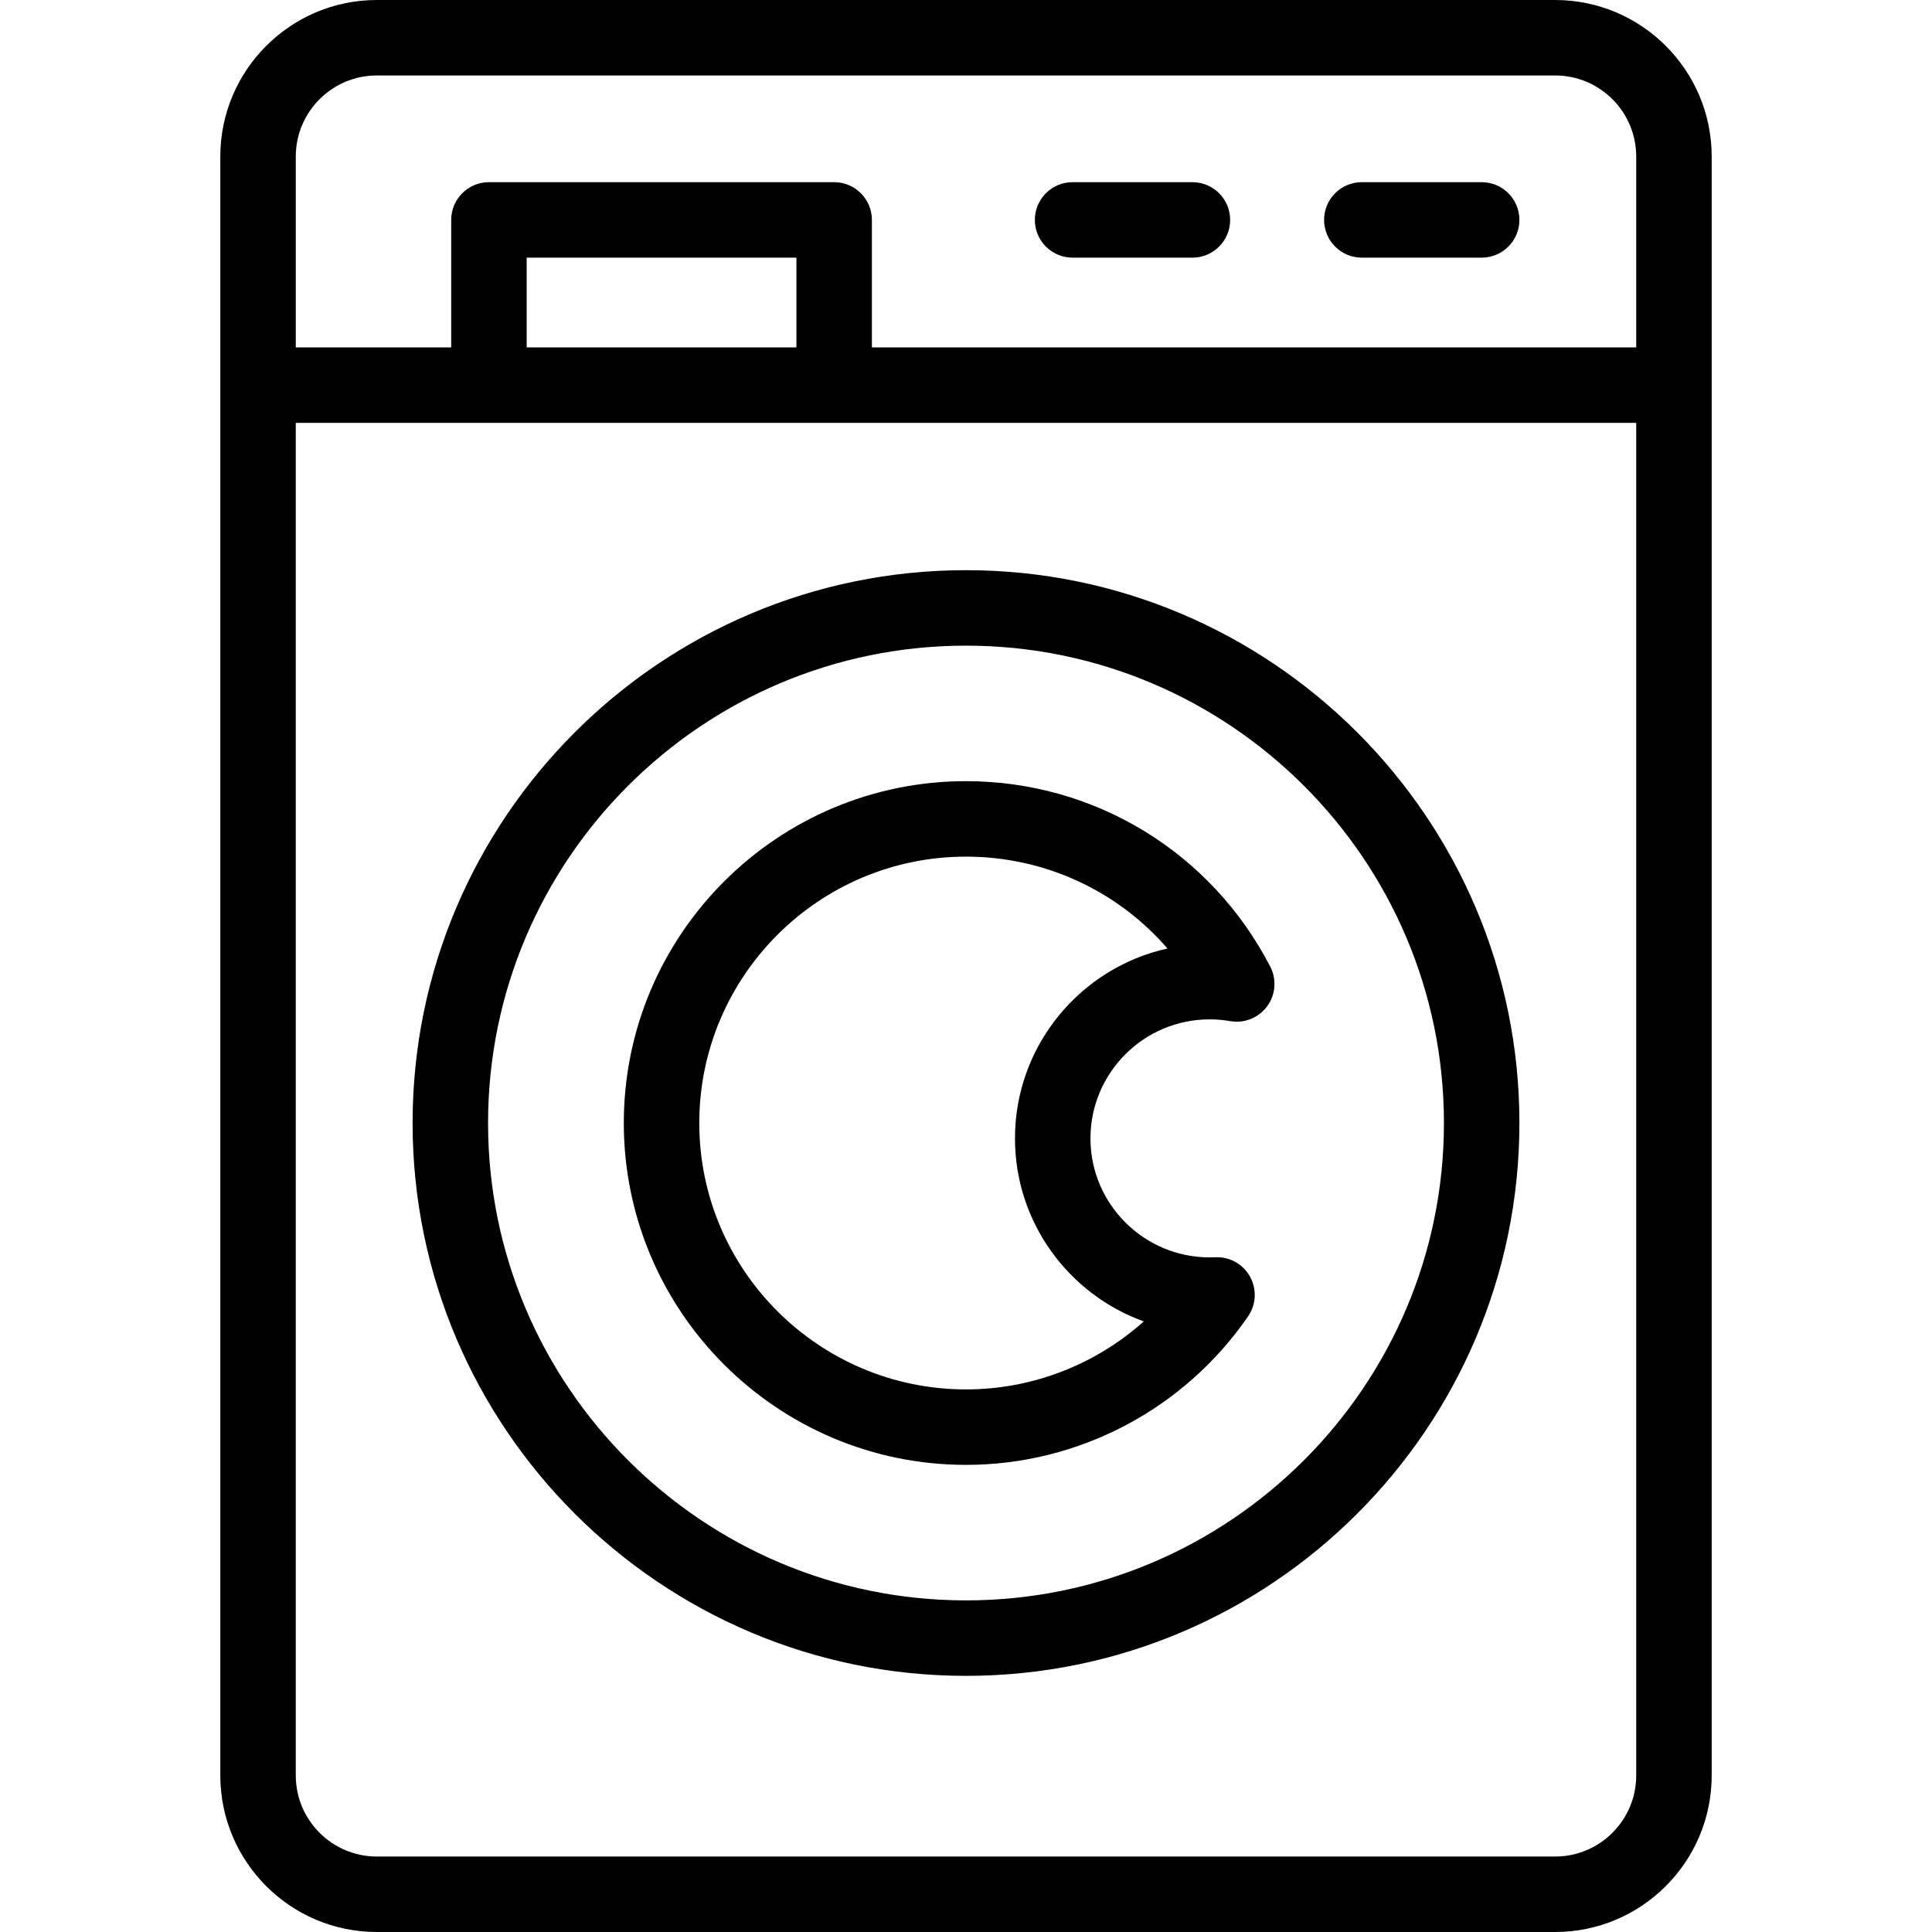
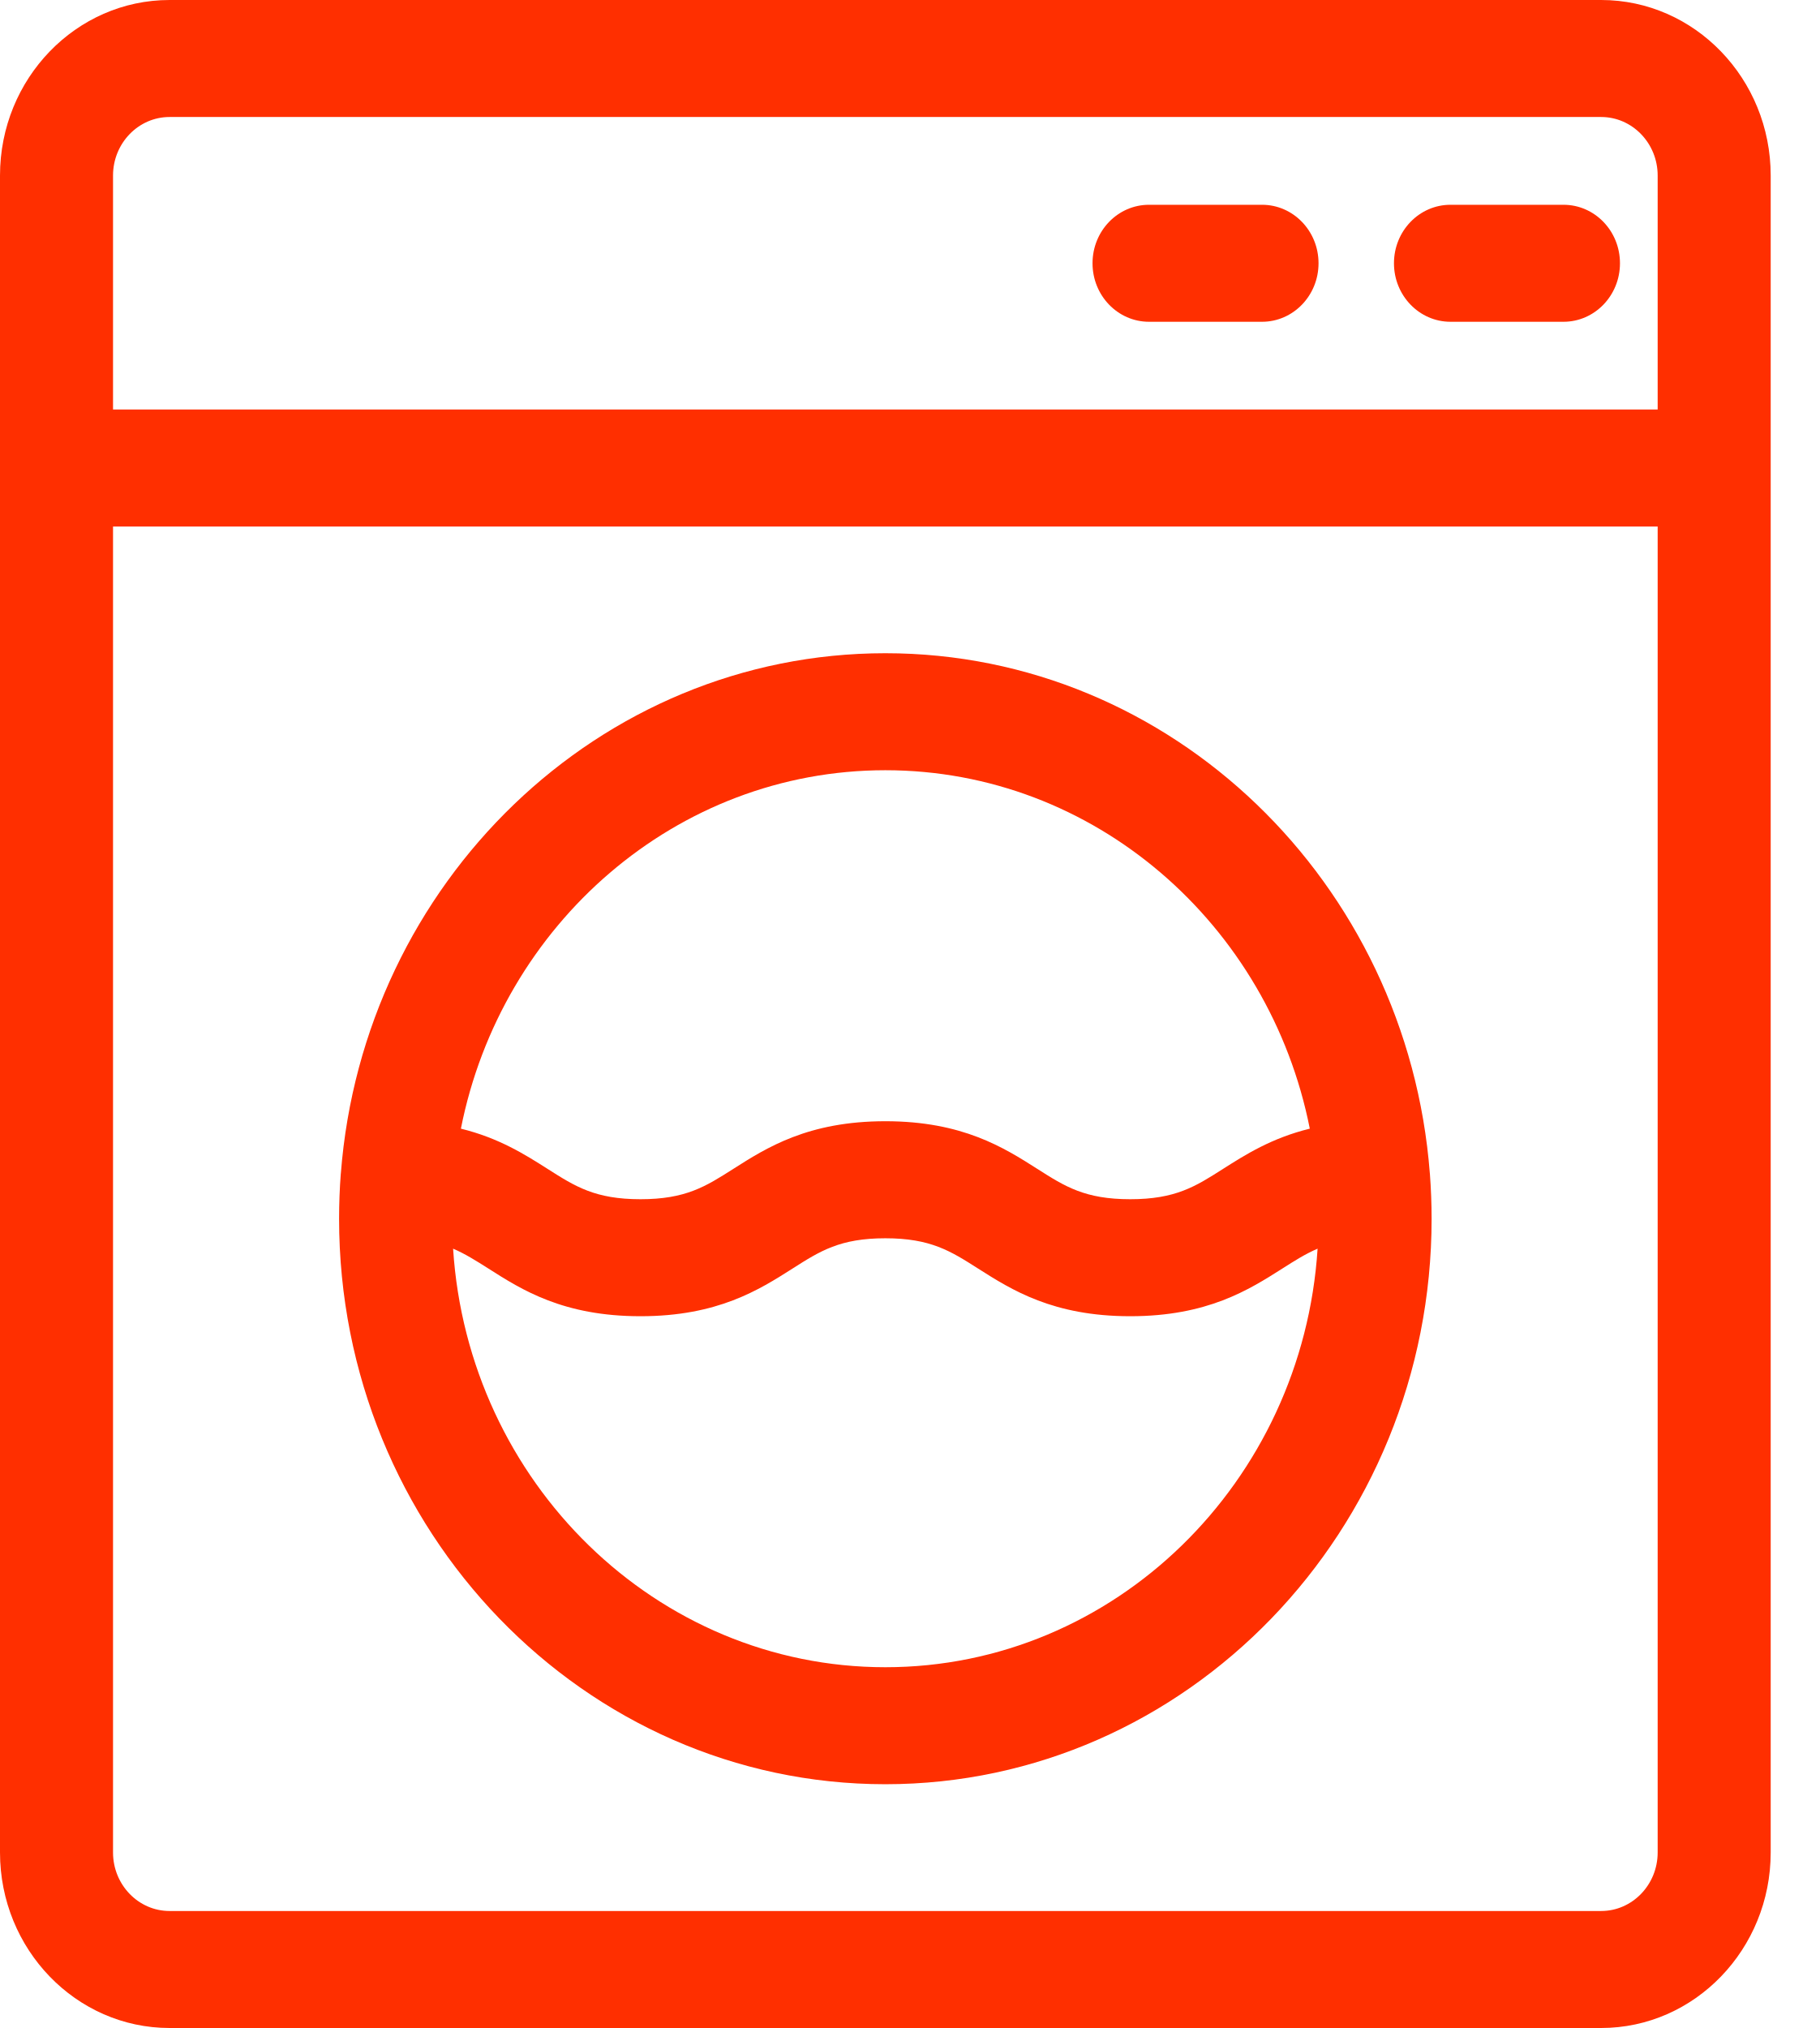
- <svg xmlns="http://www.w3.org/2000/svg" id="Capa_1" enable-background="new 0 0 512 512" height="512" viewBox="0 0 512 512" width="512">
-   <g>
-     <path d="m412.138 0h-312.276c-22.87 0-41.477 18.606-41.477 41.477v429.046c0 22.871 18.606 41.477 41.477 41.477h312.275c22.87 0 41.477-18.606 41.477-41.477v-429.046c0-22.871-18.606-41.477-41.476-41.477zm-312.276 20h312.275c11.842 0 21.477 9.635 21.477 21.477v50.585h-202.553v-33.783c0-5.523-4.478-10-10-10h-91.49c-5.522 0-10 4.477-10 10v33.783h-41.185v-50.585c0-11.842 9.635-21.477 21.476-21.477zm111.199 72.063h-71.49v-23.784h71.49zm201.077 399.937h-312.276c-11.842 0-21.477-9.635-21.477-21.477v-358.46h355.229v358.46c0 11.842-9.635 21.477-21.476 21.477z" />
-     <path d="m256 207.015c-50.004 0-90.685 40.641-90.685 90.596s40.681 90.596 90.685 90.596c29.84 0 57.786-14.714 74.758-39.36 2.153-3.127 2.35-7.206.507-10.526-1.845-3.32-5.414-5.322-9.203-5.135-.495.022-.993.035-1.494.035-17.417 0-31.586-14.149-31.586-31.54s14.169-31.54 31.586-31.54c1.833 0 3.672.158 5.467.47 3.743.649 7.528-.875 9.775-3.938 2.246-3.063 2.563-7.133.82-10.506-15.671-30.317-46.567-49.152-80.63-49.152zm12.981 94.667c0 22.303 14.253 41.343 34.136 48.505-12.837 11.479-29.559 18.021-47.117 18.021-38.976 0-70.685-31.669-70.685-70.596s31.709-70.596 70.685-70.596c20.827 0 40.137 9.036 53.394 24.345-23.091 5.113-40.413 25.734-40.413 50.321z" />
-     <path d="m256 151.103c-80.868 0-146.659 65.723-146.659 146.508s65.791 146.509 146.659 146.509 146.659-65.723 146.659-146.508-65.791-146.509-146.659-146.509zm0 273.017c-69.84 0-126.659-56.751-126.659-126.508s56.819-126.509 126.659-126.509 126.659 56.751 126.659 126.508-56.819 126.509-126.659 126.509z" />
-     <path d="m284.243 68.279h31.762c5.522 0 10-4.477 10-10s-4.478-10-10-10h-31.762c-5.522 0-10 4.477-10 10s4.478 10 10 10z" />
-     <path d="m360.897 68.279h31.762c5.522 0 10-4.477 10-10s-4.478-10-10-10h-31.762c-5.522 0-10 4.477-10 10s4.478 10 10 10z" />
-   </g>
+ <svg xmlns="http://www.w3.org/2000/svg" width="35" height="39" viewBox="0 0 35 39" fill="none">
+   <path d="M30.797 0H3.261C1.463 0 0 1.514 0 3.375V35.625C0 37.486 1.463 39 3.261 39H30.797C32.595 39 34.058 37.486 34.058 35.625V3.375C34.058 1.514 32.595 0 30.797 0V0ZM2.174 3.375C2.174 2.755 2.662 2.25 3.261 2.25H30.797C31.396 2.25 31.884 2.755 31.884 3.375V7.875H2.174V3.375ZM31.884 35.625C31.884 36.245 31.396 36.75 30.797 36.75H3.261C2.662 36.75 2.174 36.245 2.174 35.625V10.125H31.884V35.625Z" fill="#FF2F00" />
+   <path d="M24.274 3.938H22.101C21.5 3.938 21.014 4.441 21.014 5.063C21.014 5.684 21.5 6.188 22.101 6.188H24.274C24.874 6.188 25.361 5.684 25.361 5.063C25.361 4.441 24.874 3.938 24.274 3.938Z" fill="#FF2F00" />
+   <path d="M30.072 3.938H27.899C27.299 3.938 26.812 4.441 26.812 5.063C26.812 5.684 27.299 6.188 27.899 6.188H30.072C30.673 6.188 31.159 5.684 31.159 5.063C31.159 4.441 30.673 3.938 30.072 3.938Z" fill="#FF2F00" />
+   <path d="M6.522 23.437C6.522 29.434 11.235 34.312 17.029 34.312C22.823 34.312 27.536 29.434 27.536 23.437C27.536 23.145 27.524 22.856 27.503 22.57C27.503 22.569 27.502 22.567 27.502 22.566C27.072 16.976 22.539 12.562 17.029 12.562C11.519 12.562 6.986 16.976 6.556 22.566C6.555 22.567 6.555 22.569 6.555 22.57C6.533 22.856 6.522 23.145 6.522 23.437ZM17.029 32.062C12.621 32.062 9.002 28.501 8.715 24.013C8.949 24.113 9.157 24.245 9.394 24.395C10.035 24.804 10.834 25.312 12.319 25.312C13.804 25.312 14.602 24.804 15.243 24.396C15.775 24.057 16.159 23.813 17.029 23.813C17.898 23.813 18.282 24.057 18.814 24.396C19.456 24.804 20.254 25.312 21.739 25.312C23.224 25.312 24.022 24.804 24.664 24.396C24.901 24.245 25.109 24.113 25.343 24.013C25.056 28.501 21.437 32.062 17.029 32.062ZM17.029 14.812C21.051 14.812 24.416 17.777 25.193 21.705C24.459 21.885 23.955 22.205 23.524 22.479C22.993 22.818 22.609 23.062 21.739 23.062C20.869 23.062 20.485 22.818 19.953 22.479C19.312 22.071 18.514 21.562 17.029 21.562C15.543 21.562 14.745 22.071 14.104 22.479C13.572 22.818 13.188 23.062 12.319 23.062C11.449 23.062 11.065 22.818 10.533 22.479C10.102 22.205 9.599 21.885 8.865 21.705C9.642 17.777 13.007 14.812 17.029 14.812Z" fill="#FF2F00" />
</svg>
